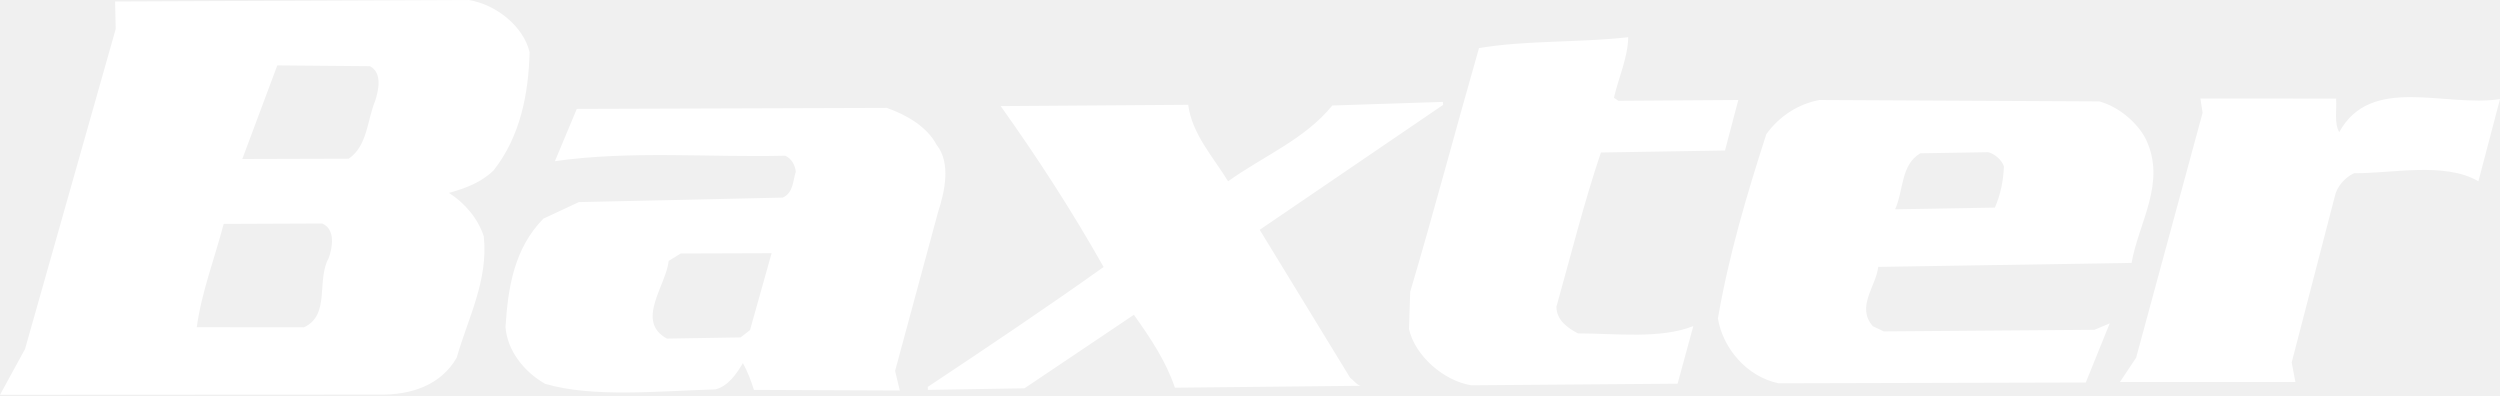
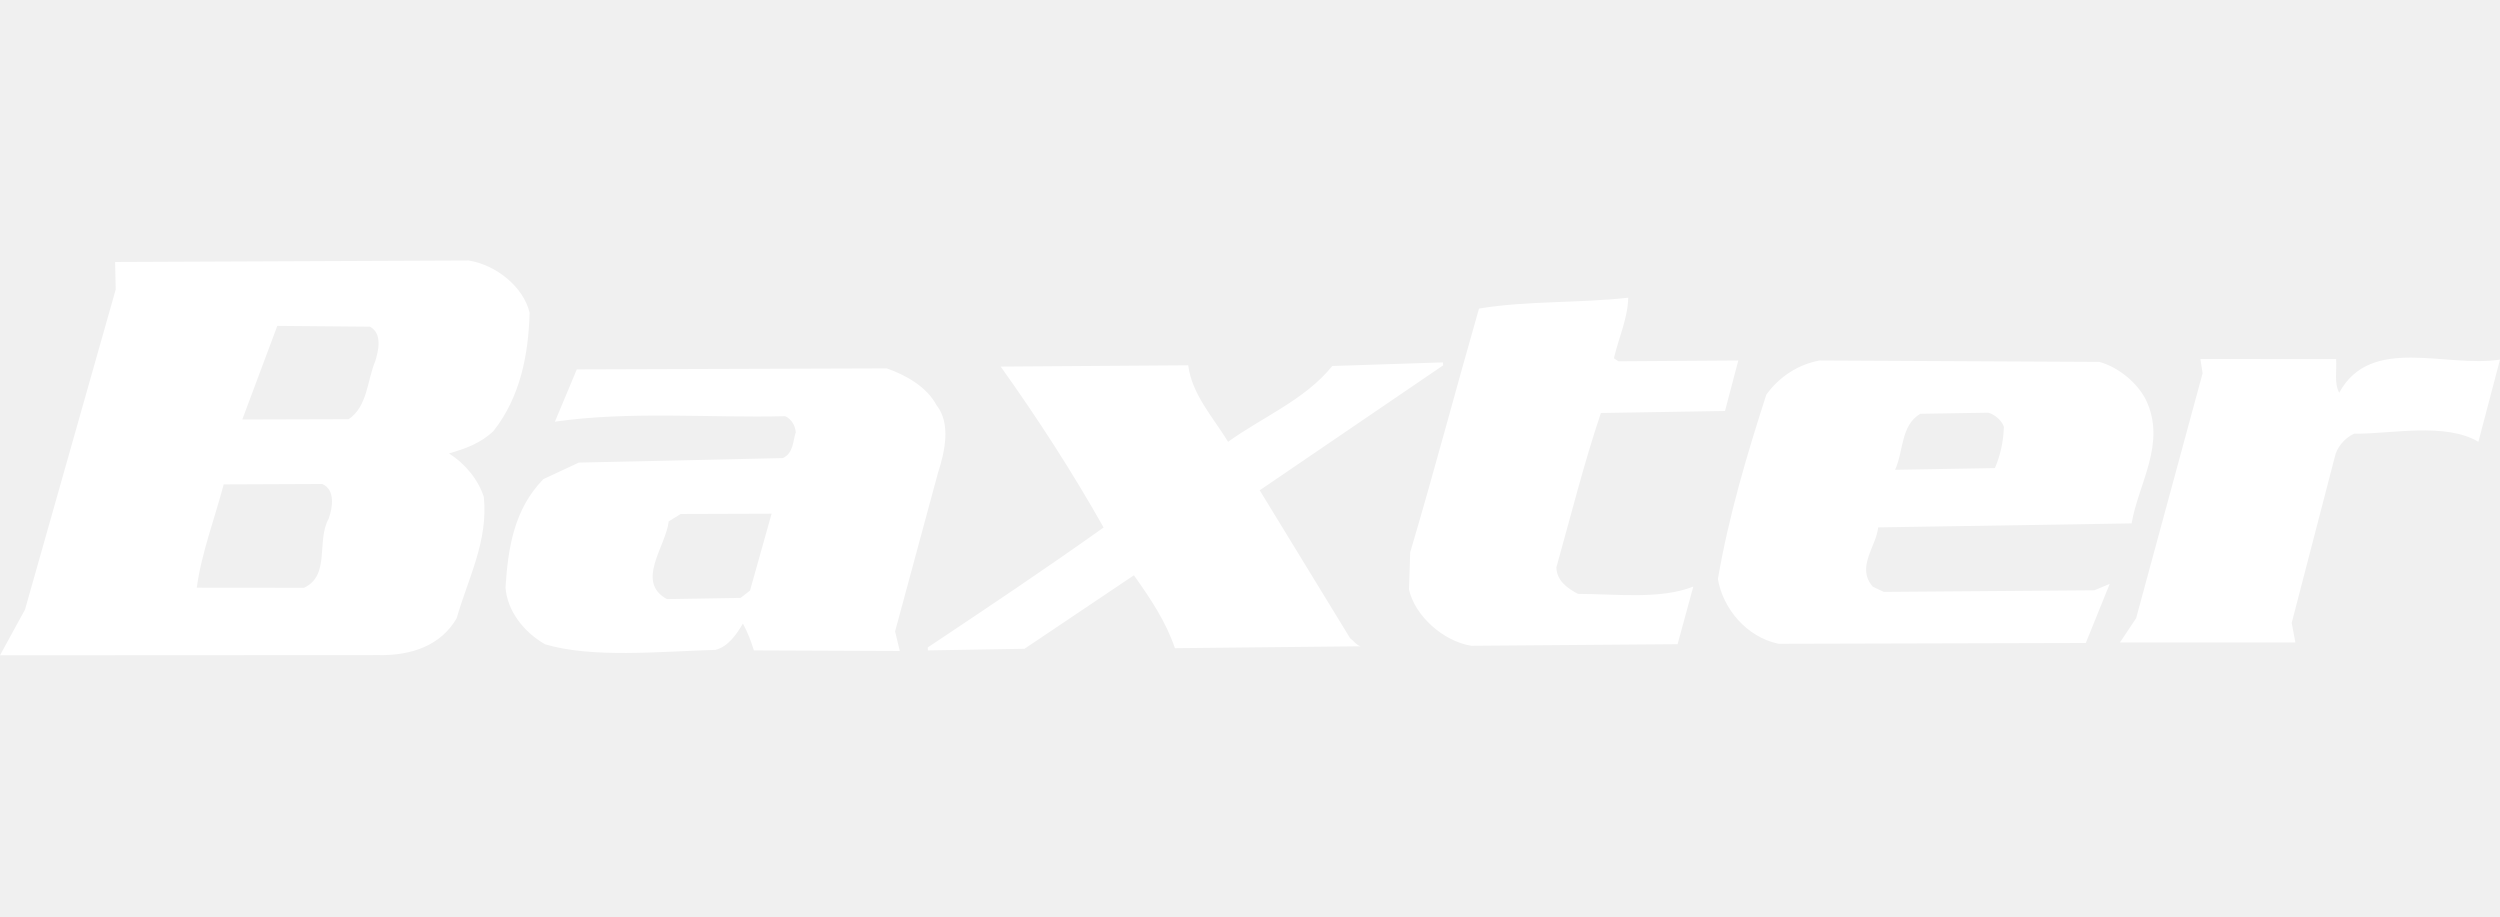
- <svg xmlns="http://www.w3.org/2000/svg" width="278" height="44" viewBox="0 0 278 44" fill="none">
+ <svg xmlns="http://www.w3.org/2000/svg" width="120" height="44" viewBox="0 0 278 44" fill="none">
  <path d="M164.465 5.349C169.736 4.459 175.574 4.759 181.056 4.137C181.022 6.405 179.988 8.618 179.466 10.875L179.977 11.209L193.299 11.12L191.82 16.736L178.02 16.958C176.13 22.562 174.684 28.378 173.072 34.116C173.094 35.584 174.262 36.44 175.474 37.074C179.677 37.074 184.603 37.719 188.295 36.262L186.549 42.667L163.62 42.845C160.495 42.356 157.304 39.487 156.681 36.574L156.814 32.448C159.472 23.497 161.874 14.367 164.465 5.349ZM111.278 11.798C115.437 17.636 119.262 23.552 122.72 29.69C116.26 34.294 109.699 38.675 103.171 43.023L103.182 43.357L113.924 43.179L126.09 35.006C127.913 37.563 129.67 40.188 130.649 43.112L151.299 42.901C150.854 42.79 150.487 42.256 150.131 42L140.079 25.554L160.473 11.665L160.45 11.331L148.152 11.732C145.083 15.512 140.423 17.381 136.565 20.161C134.874 17.403 132.55 14.901 132.128 11.654L111.278 11.798ZM244.684 10.953L244.929 12.543L237.534 39.787L235.733 42.478H255.248L254.837 40.299L259.619 21.884C259.819 20.817 260.72 19.738 261.776 19.26C265.835 19.315 271.873 17.959 275.598 20.161L278 11.02C271.895 11.965 263.644 8.262 260.119 14.701C259.541 13.644 259.863 12.243 259.774 10.964L244.684 10.953ZM52.108 0L12.799 0.167L12.866 3.225L2.78 38.82L0 43.902L42 43.88C45.803 43.968 49.05 42.779 50.785 39.776C52.042 35.362 54.31 31.203 53.799 26.288C53.187 24.375 51.741 22.607 49.929 21.451C51.708 20.95 53.476 20.316 54.877 18.96C57.857 15.19 58.769 10.453 58.892 5.805C58.224 2.958 55.189 0.489 52.108 0ZM30.836 7.272L41.144 7.361C42.578 8.14 42.056 10.141 41.722 11.209C40.822 13.355 40.877 16.213 38.775 17.647L26.944 17.681L30.836 7.272ZM24.875 24.898L35.829 24.853C37.341 25.498 36.963 27.555 36.551 28.701C35.161 31.192 36.763 35.017 33.805 36.396L21.884 36.385C22.385 32.582 23.875 28.701 24.875 24.898ZM98.612 11.998L64.14 12.11L61.705 17.925C70.011 16.724 78.996 17.525 87.314 17.314C88.037 17.647 88.415 18.359 88.493 19.093C88.159 20.094 88.248 21.417 87.047 21.973L64.363 22.474L60.415 24.319C57.19 27.633 56.49 31.903 56.212 36.362C56.401 38.953 58.235 41.322 60.615 42.679C65.897 44.246 73.303 43.479 79.552 43.301C80.987 42.945 81.932 41.522 82.611 40.377C83.133 41.311 83.522 42.356 83.834 43.357L100.058 43.424L99.535 41.244L104.306 23.608C105.051 21.328 105.773 18.137 104.15 16.102C103.06 14.056 100.769 12.755 98.612 11.998ZM85.802 28.156L83.4 36.707L82.355 37.519L74.159 37.652C70.634 35.717 74.048 31.803 74.359 29.012L75.694 28.189L85.802 28.156ZM233.442 11.276L202.328 11.12C199.982 11.554 197.858 12.91 196.413 14.923C194.255 21.606 192.243 28.367 191.03 35.417C191.575 38.675 194.2 41.878 197.78 42.623L231.941 42.534L234.599 35.962L232.897 36.674L209.479 36.852L208.255 36.273C206.376 34.105 208.611 31.881 208.856 29.679L237.034 29.235C237.801 24.764 240.926 20.327 238.635 15.512C237.679 13.589 235.522 11.832 233.442 11.276ZM213.537 17.047L221.088 16.925C221.788 17.103 222.589 17.759 222.834 18.493C222.778 20.083 222.467 21.617 221.833 23.085L210.735 23.274C211.691 21.195 211.347 18.337 213.537 17.047Z" fill="white" />
</svg>
